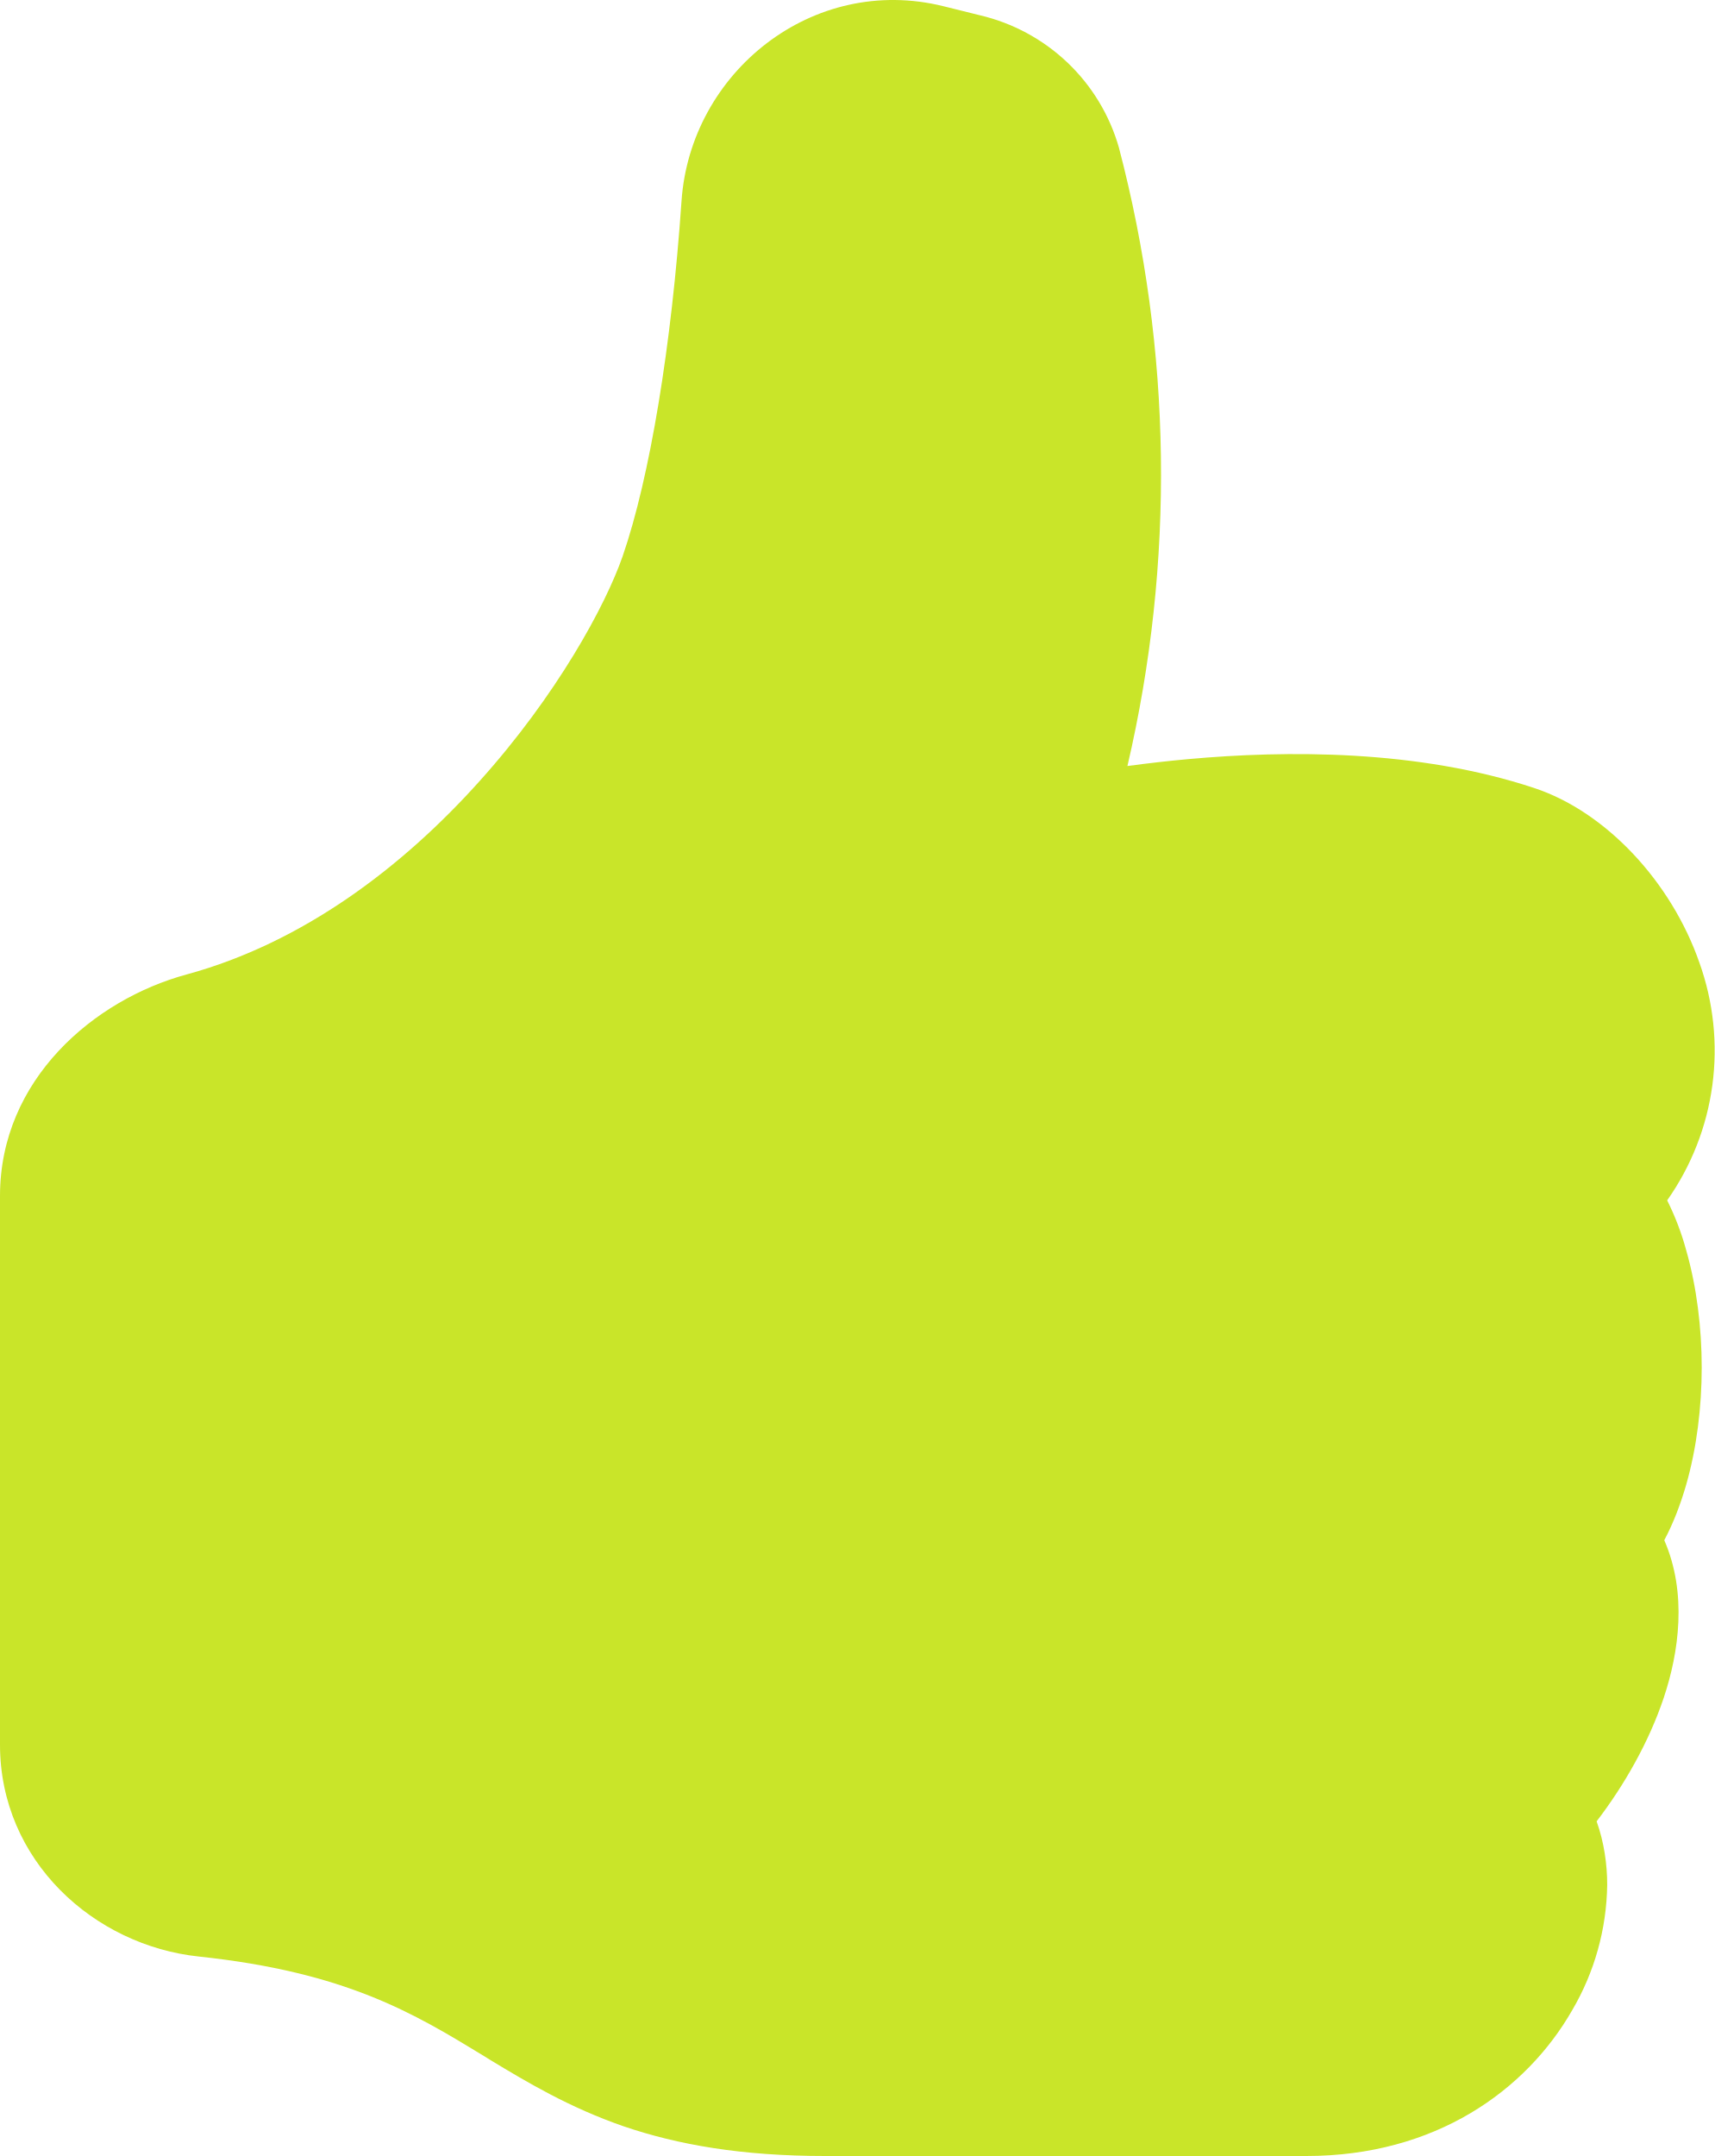
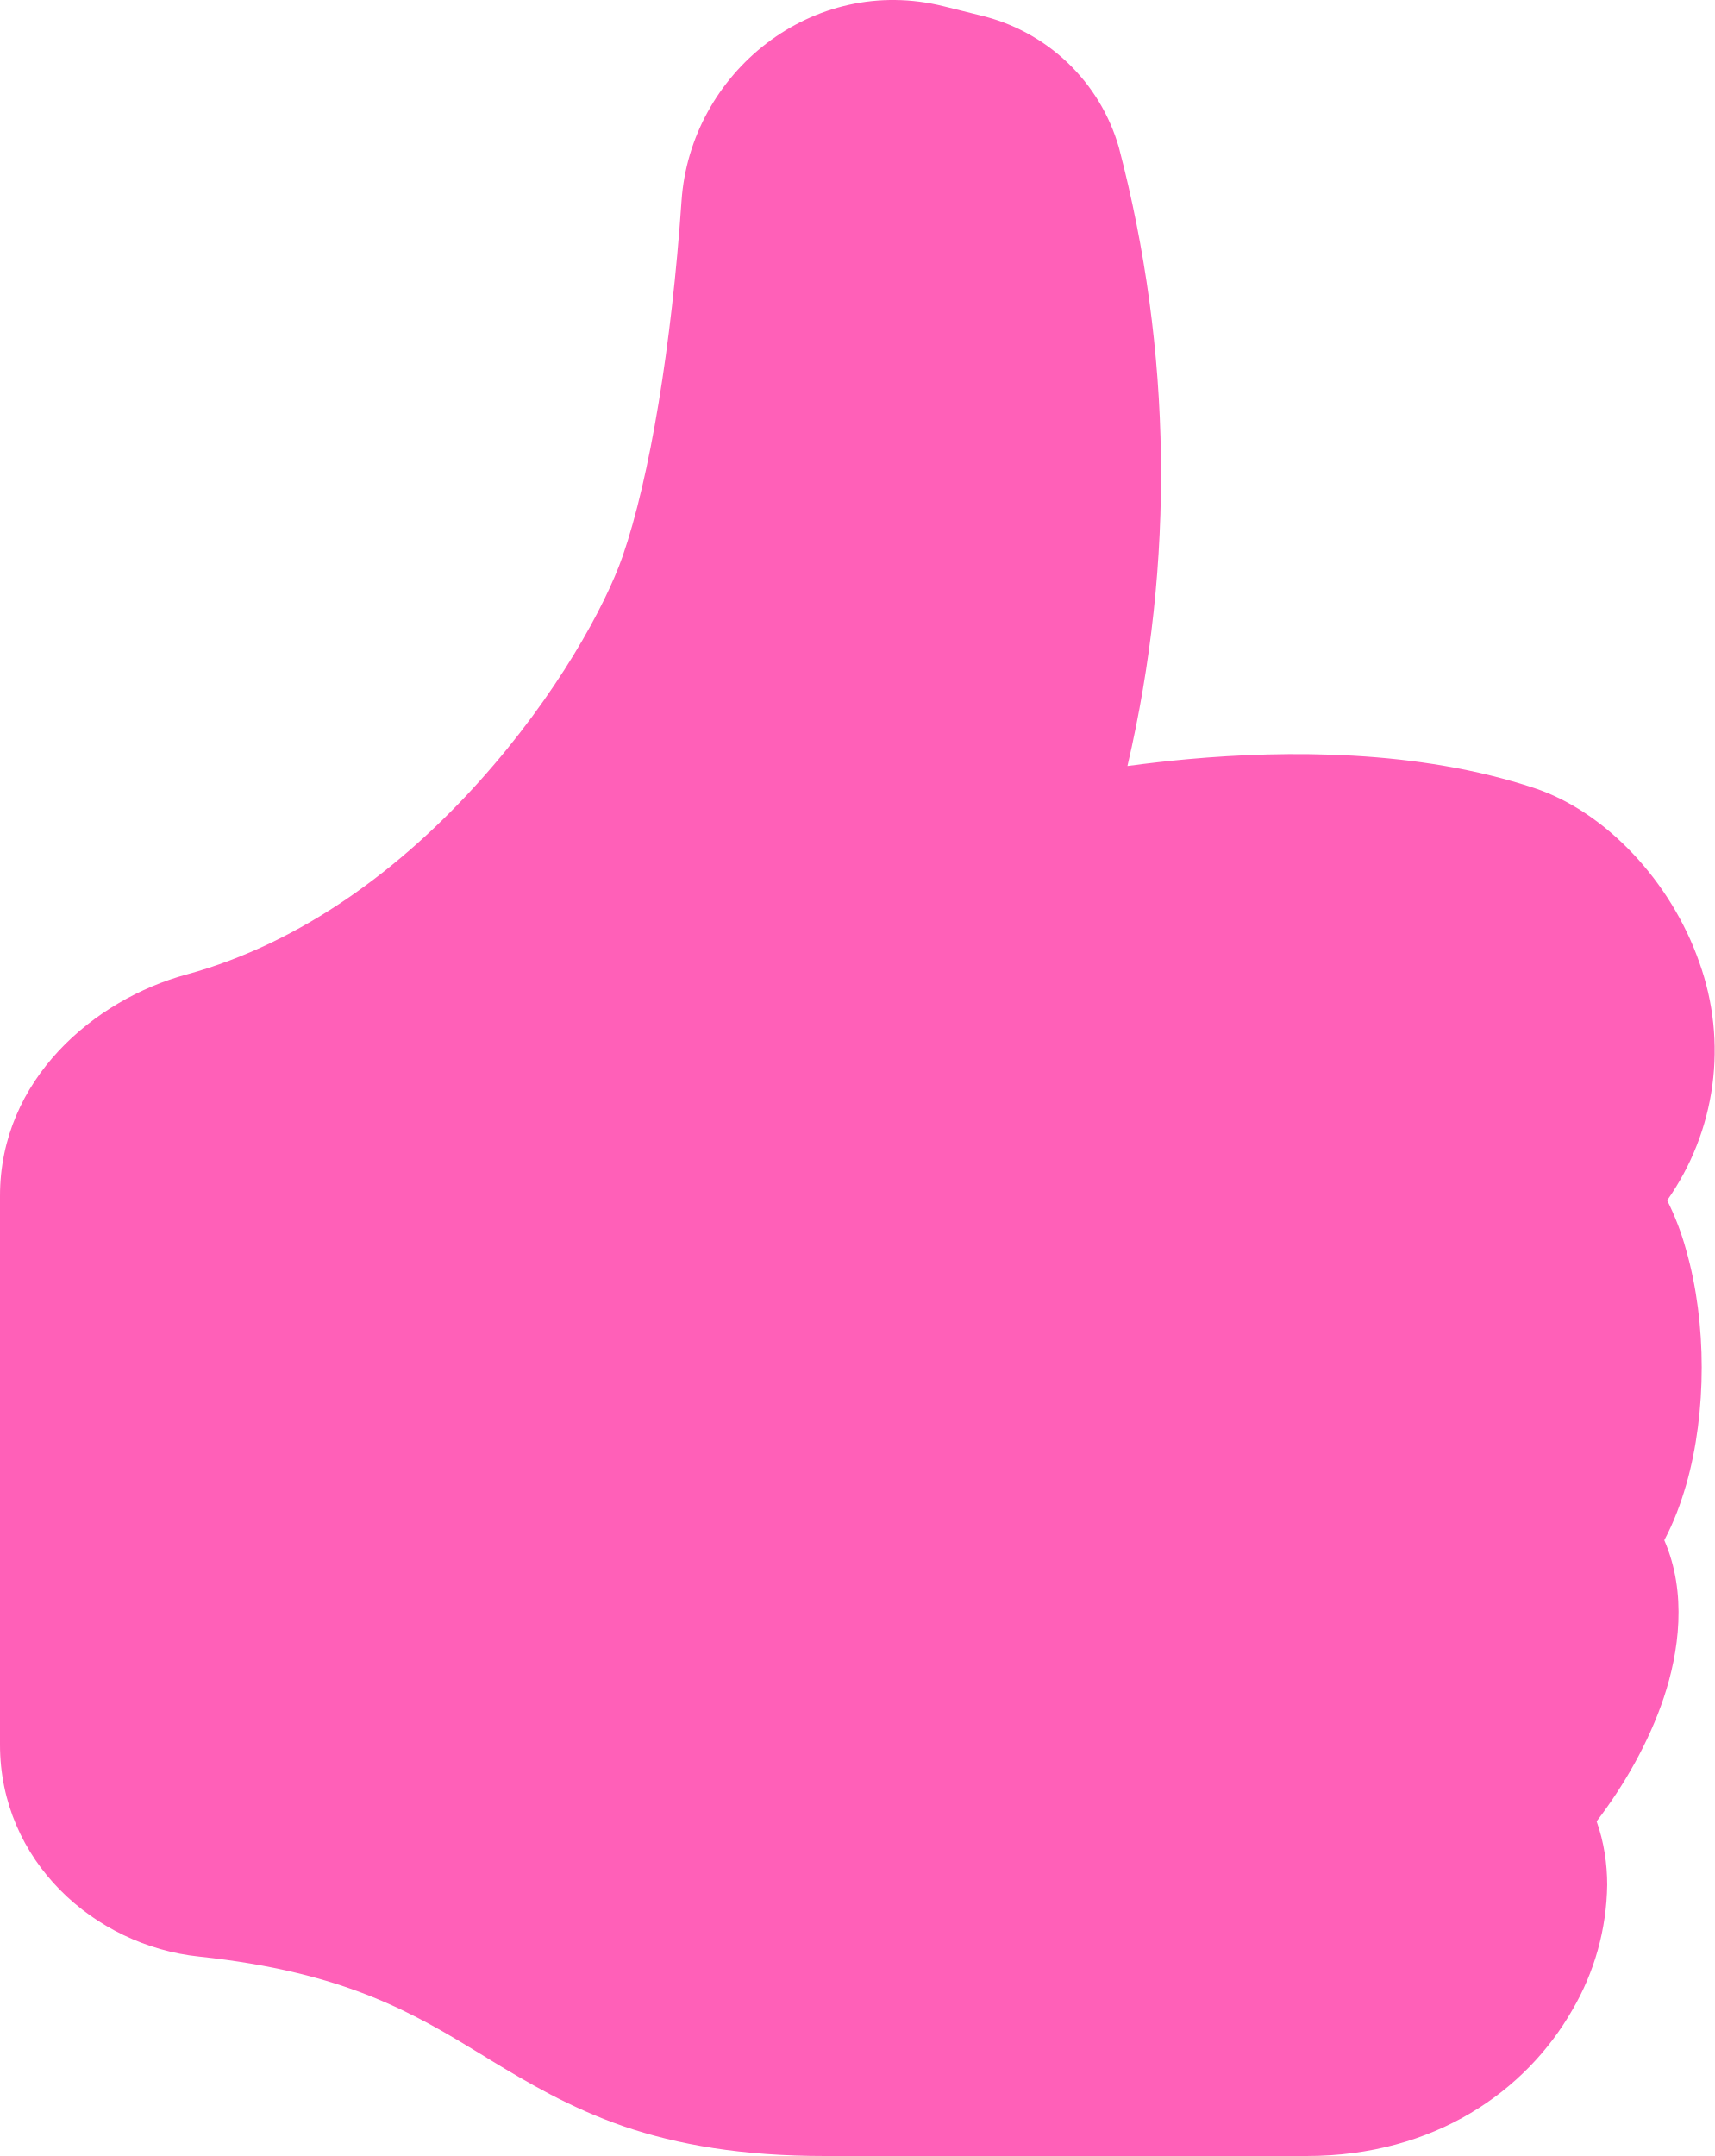
<svg xmlns="http://www.w3.org/2000/svg" preserveAspectRatio="none" overflow="visible" style="display: block;" width="35" height="44" viewBox="0 0 35 44" fill="none">
-   <path id="Vector" d="M19.266 0.129C16.583 -0.54 14.09 1.484 13.911 4.104C13.709 7.045 13.265 9.746 12.709 11.353C12.358 12.361 11.365 14.188 9.79 15.94C8.227 17.684 6.192 19.238 3.809 19.887C1.923 20.399 0 22.028 0 24.407V35.606C0 37.971 1.914 39.704 4.064 39.93C7.068 40.249 8.454 41.092 9.869 41.954L10.004 42.038C10.767 42.5 11.626 43.012 12.726 43.393C13.841 43.773 15.143 44 16.841 44H26.665C29.295 44 31.153 42.665 32.093 41.022C32.548 40.247 32.793 39.367 32.806 38.469C32.806 38.044 32.742 37.596 32.59 37.17C33.154 36.434 33.657 35.553 33.96 34.649C34.269 33.725 34.443 32.516 33.971 31.433C34.165 31.069 34.308 30.68 34.417 30.305C34.634 29.549 34.735 28.715 34.735 27.906C34.735 27.1 34.634 26.268 34.417 25.51C34.322 25.161 34.192 24.821 34.03 24.497C34.522 23.799 34.838 22.995 34.952 22.15C35.066 21.305 34.975 20.446 34.687 19.643C34.109 17.986 32.773 16.564 31.319 16.083C28.941 15.294 26.258 15.311 24.257 15.492C23.841 15.53 23.427 15.577 23.013 15.633C23.983 11.474 23.923 7.142 22.839 3.012C22.65 2.35 22.287 1.751 21.788 1.276C21.288 0.801 20.671 0.468 19.999 0.311L19.266 0.129Z" fill="#C9E529" />
+   <path id="Vector" d="M19.266 0.129C16.583 -0.54 14.09 1.484 13.911 4.104C13.709 7.045 13.265 9.746 12.709 11.353C12.358 12.361 11.365 14.188 9.79 15.94C8.227 17.684 6.192 19.238 3.809 19.887C1.923 20.399 0 22.028 0 24.407V35.606C0 37.971 1.914 39.704 4.064 39.93C7.068 40.249 8.454 41.092 9.869 41.954L10.004 42.038C10.767 42.5 11.626 43.012 12.726 43.393C13.841 43.773 15.143 44 16.841 44H26.665C29.295 44 31.153 42.665 32.093 41.022C32.548 40.247 32.793 39.367 32.806 38.469C32.806 38.044 32.742 37.596 32.59 37.17C33.154 36.434 33.657 35.553 33.96 34.649C34.269 33.725 34.443 32.516 33.971 31.433C34.165 31.069 34.308 30.68 34.417 30.305C34.634 29.549 34.735 28.715 34.735 27.906C34.735 27.1 34.634 26.268 34.417 25.51C34.322 25.161 34.192 24.821 34.03 24.497C34.522 23.799 34.838 22.995 34.952 22.15C35.066 21.305 34.975 20.446 34.687 19.643C34.109 17.986 32.773 16.564 31.319 16.083C28.941 15.294 26.258 15.311 24.257 15.492C23.841 15.53 23.427 15.577 23.013 15.633C23.983 11.474 23.923 7.142 22.839 3.012C22.65 2.35 22.287 1.751 21.788 1.276C21.288 0.801 20.671 0.468 19.999 0.311L19.266 0.129Z" fill="#FF60B8" />
</svg>
